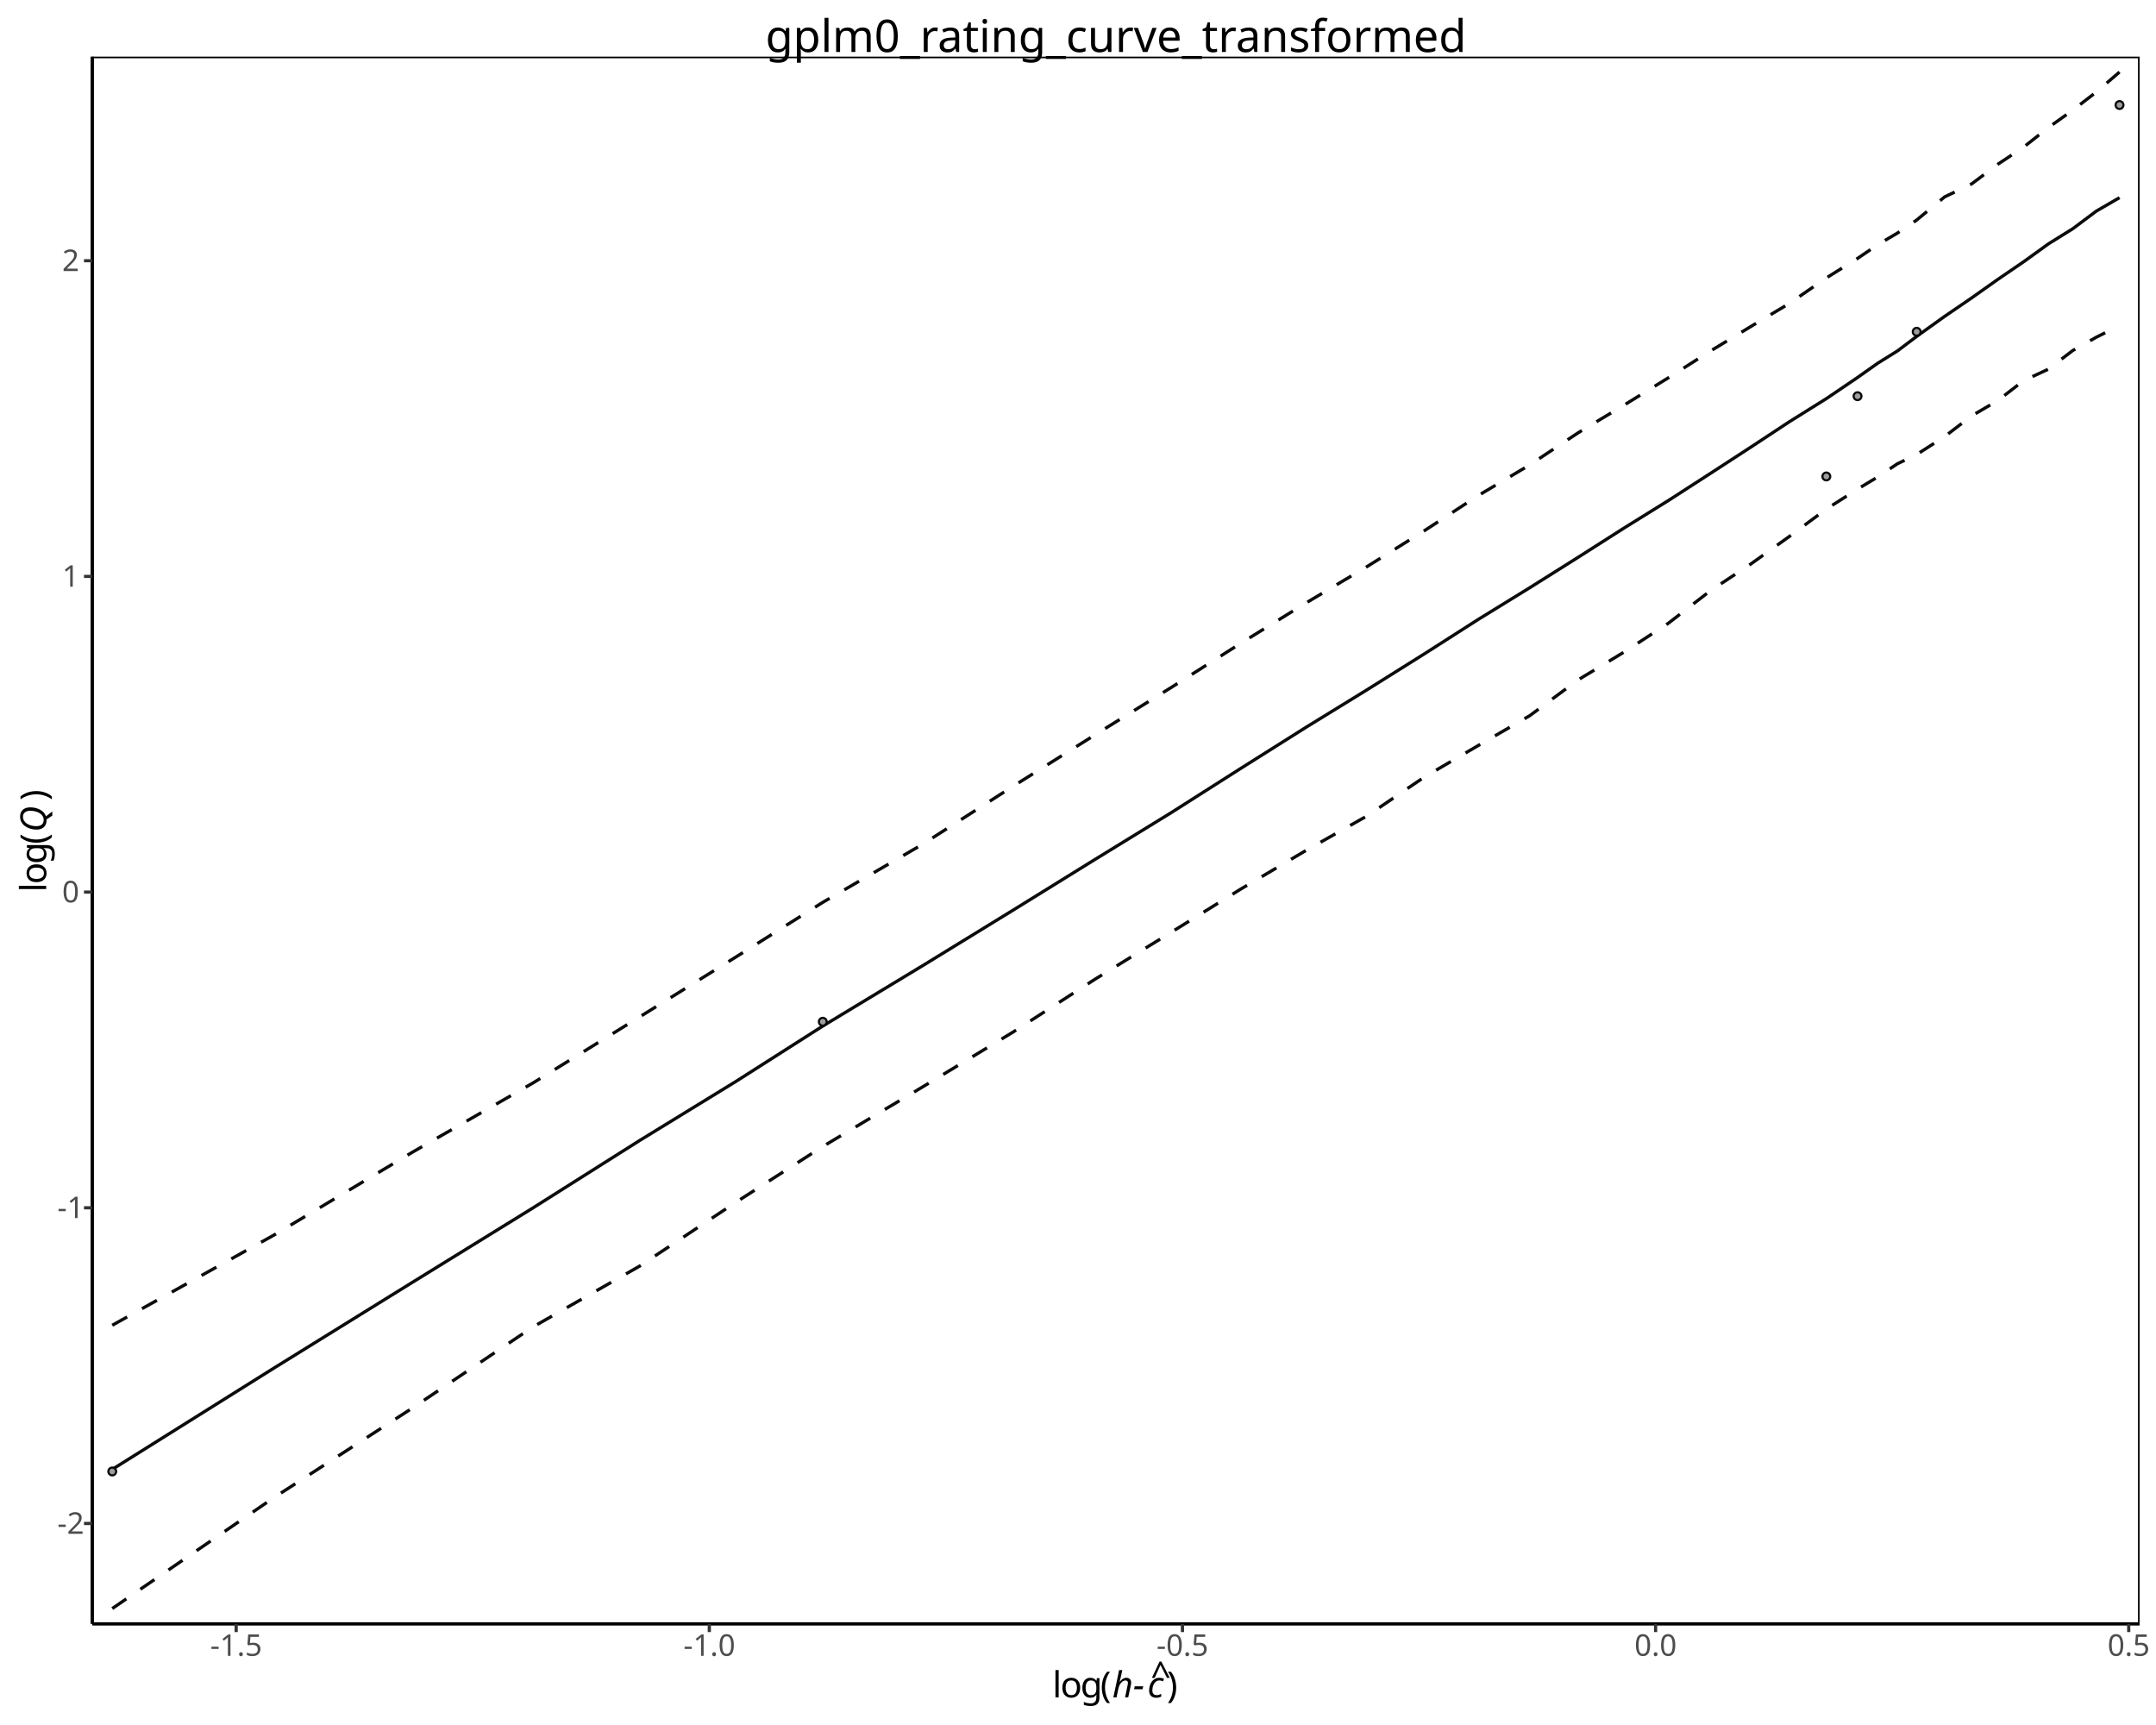
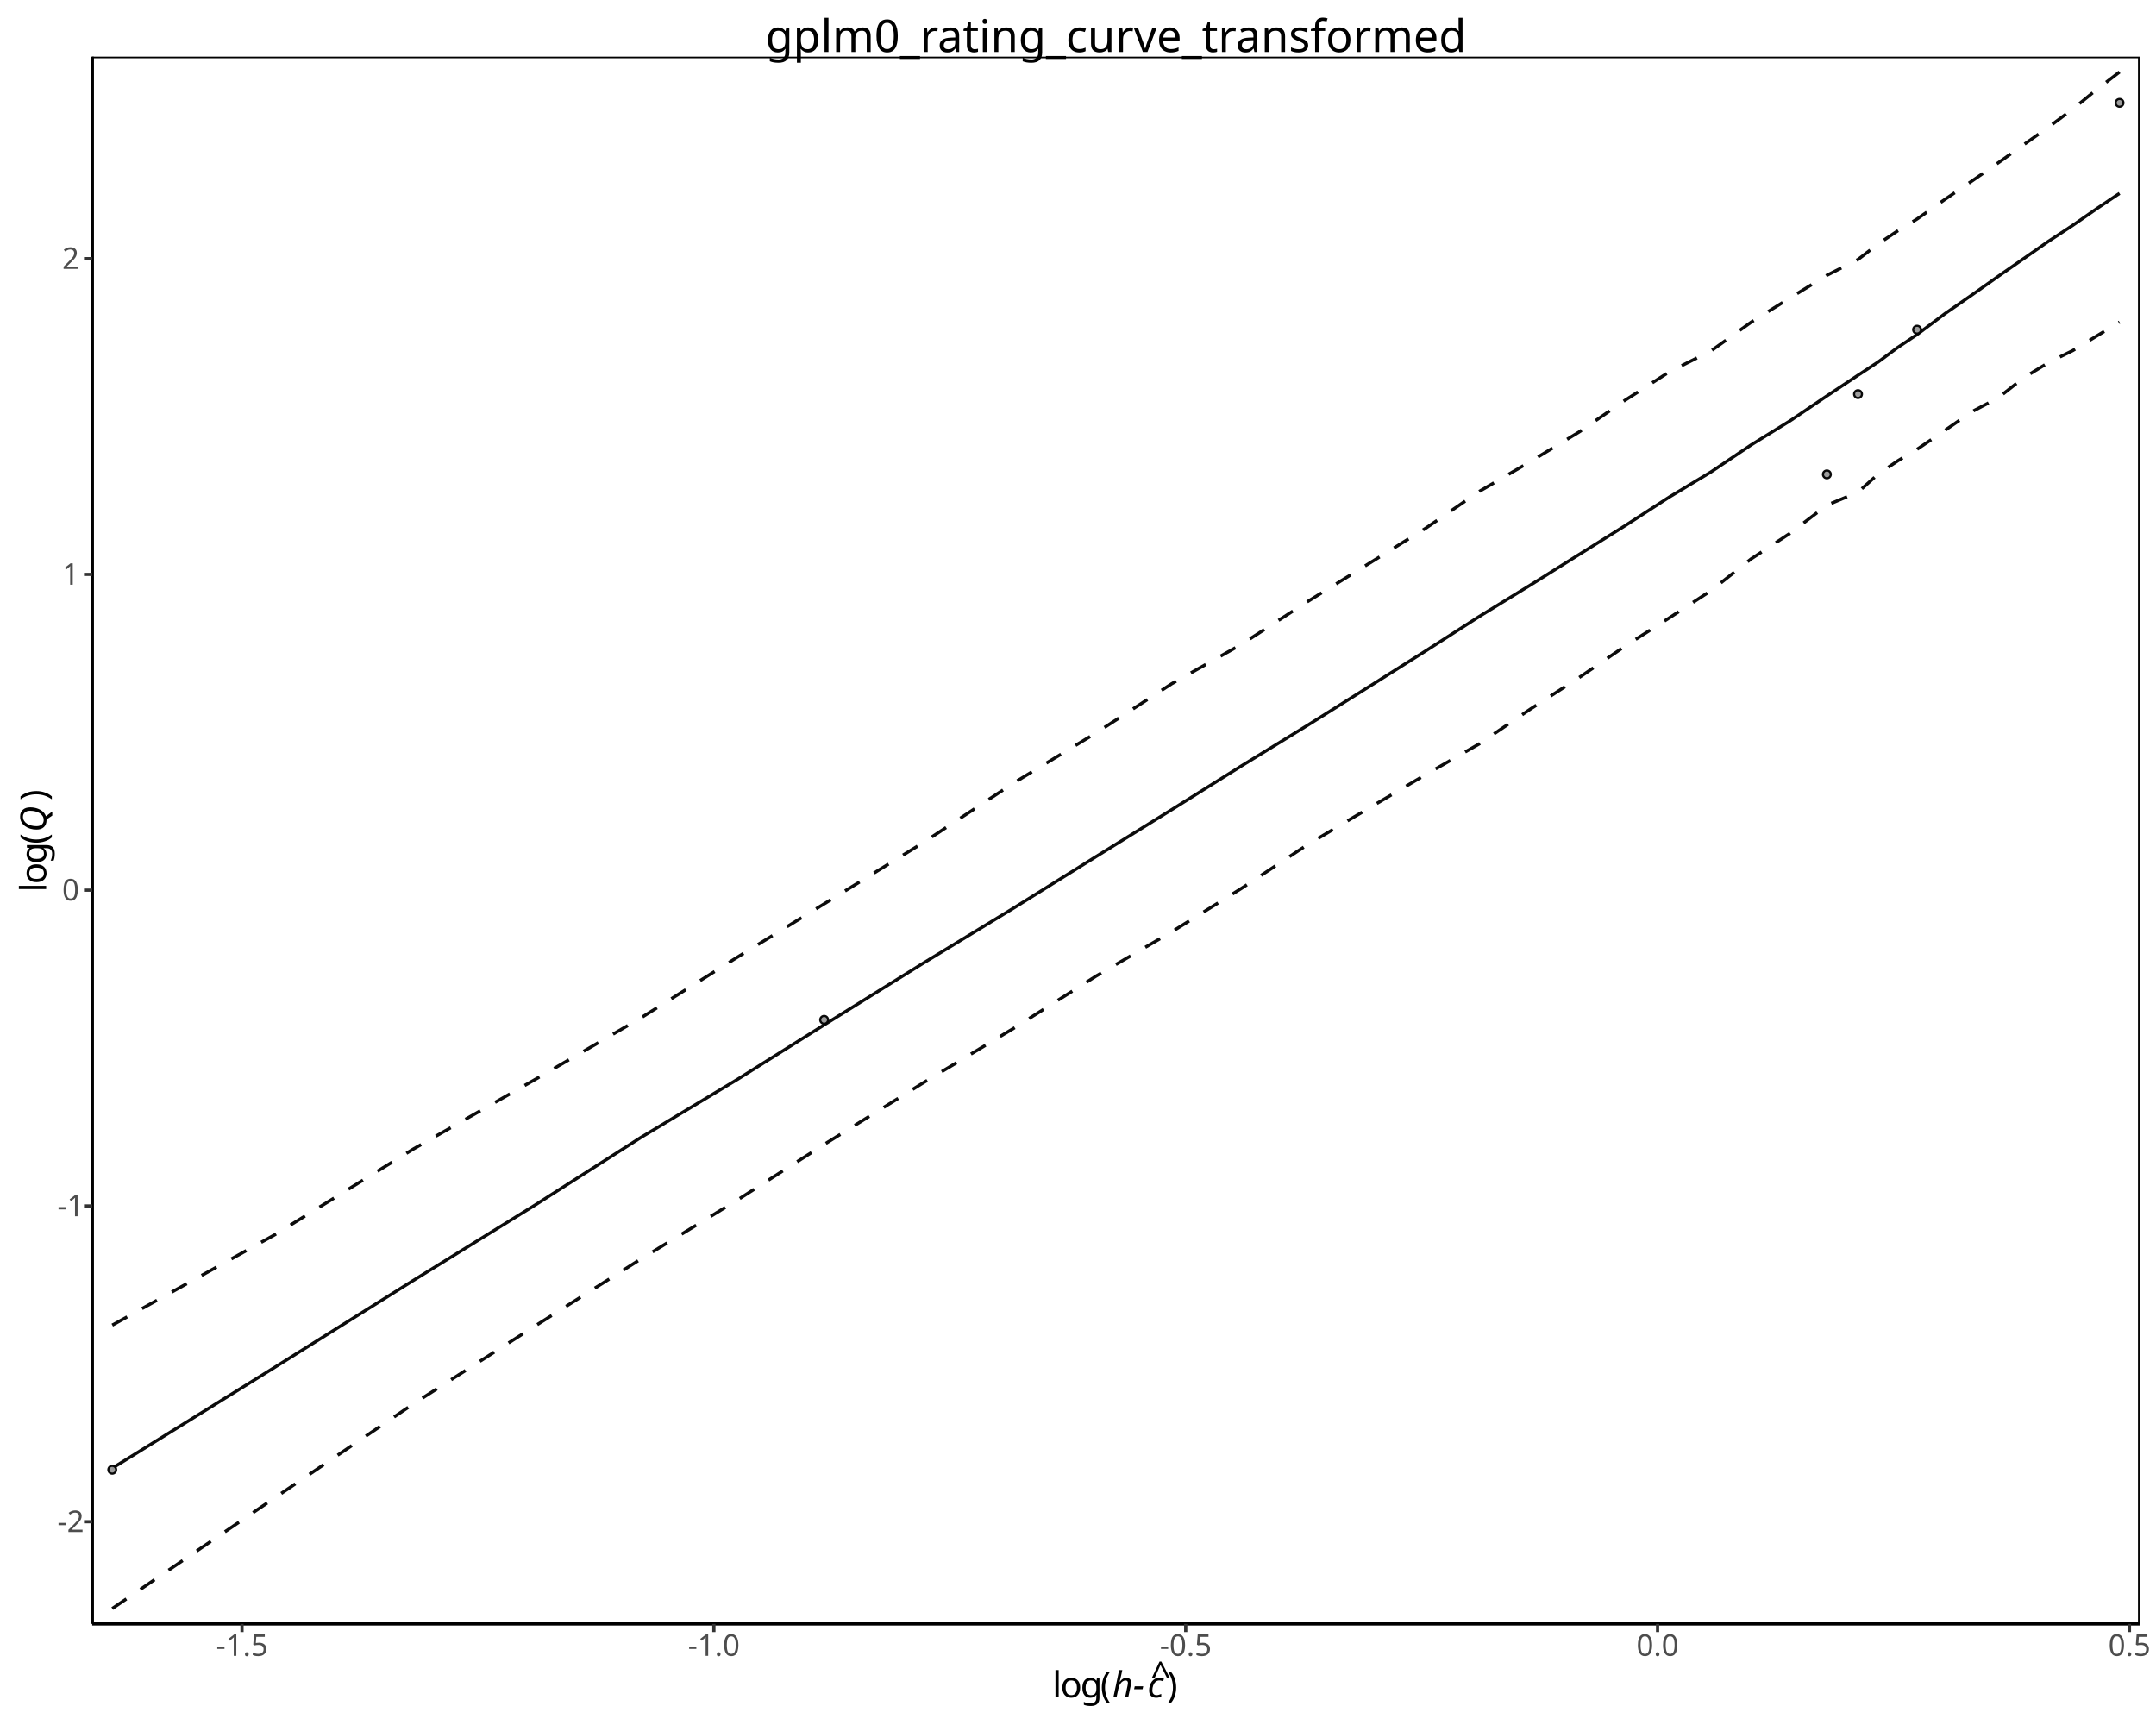
<svg xmlns="http://www.w3.org/2000/svg" class="svglite" data-engine-version="2.0" width="720.00pt" height="576.00pt" viewBox="0 0 720.00 576.00">
  <defs>
    <style type="text/css">
    .svglite line, .svglite polyline, .svglite polygon, .svglite path, .svglite rect, .svglite circle {
      fill: none;
      stroke: #000000;
      stroke-linecap: round;
      stroke-linejoin: round;
      stroke-miterlimit: 10.00;
    }
  </style>
  </defs>
  <rect width="100%" height="100%" style="stroke: none; fill: #FFFFFF;" />
  <defs>
    <clipPath id="cpMC4wMHw3MjAuMDB8MC4wMHw1NzYuMDA=">
      <rect x="0.00" y="0.00" width="720.00" height="576.00" />
    </clipPath>
  </defs>
  <g clip-path="url(#cpMC4wMHw3MjAuMDB8MC4wMHw1NzYuMDA=)">
    <rect x="0" y="0.00" width="720.00" height="576.00" style="stroke-width: 1.07; stroke: #FFFFFF; fill: #FFFFFF;" />
  </g>
  <defs>
    <clipPath id="cpMzAuNzl8NzE0LjUyfDE4LjkyfDU0Mi4yNA==">
      <rect x="30.79" y="18.92" width="683.73" height="523.33" />
    </clipPath>
  </defs>
  <g clip-path="url(#cpMzAuNzl8NzE0LjUyfDE4LjkyfDU0Mi4yNA==)">
    <rect x="30.79" y="18.92" width="683.73" height="523.33" style="stroke-width: 1.07; stroke: none; fill: #FFFFFF;" />
-     <polyline points="37.49,490.64 91.53,456.79 137.65,428.23 177.90,403.39 213.59,380.84 245.66,361.17 274.77,342.61 308.05,322.49 338.16,304.01 365.64,287.00 390.93,271.48 414.34,256.59 436.13,242.86 456.52,230.33 475.67,218.33 493.73,206.79 510.81,196.28 527.02,186.09 542.43,176.27 557.13,167.15 571.17,158.09 584.62,149.35 597.52,140.85 609.91,133.11 620.33,126.05 627.05,121.29 633.64,117.19 640.08,112.33 649.39,105.66 658.43,99.48 667.21,93.27 675.76,87.43 684.09,81.42 692.20,76.38 700.10,70.47 707.82,66.00 " style="stroke-width: 1.07; stroke: #000000; stroke-opacity: 0.95; stroke-linecap: butt;" />
-     <polyline points="37.49,537.11 91.53,500.03 137.65,470.21 177.90,443.13 213.59,422.78 245.66,401.51 274.77,382.83 308.05,362.97 338.16,344.71 365.64,327.00 390.93,311.42 414.34,296.88 436.13,283.98 456.52,272.45 475.67,259.46 493.73,248.90 510.81,239.01 527.02,227.01 542.43,217.69 557.13,208.12 571.17,197.26 584.62,188.37 597.52,179.16 609.91,169.98 620.33,163.32 627.05,159.27 633.64,154.86 640.08,151.77 649.39,145.79 658.43,138.87 667.21,133.72 675.76,127.12 684.09,123.25 692.20,117.04 700.10,112.58 707.82,108.73 " style="stroke-width: 1.07; stroke: #000000; stroke-opacity: 0.95; stroke-dasharray: 5.69,5.69; stroke-linecap: butt;" />
-     <polyline points="37.49,442.52 91.53,412.38 137.65,384.78 177.90,361.67 213.59,339.57 245.66,319.61 274.77,301.30 308.05,281.94 338.16,262.64 365.64,245.40 390.93,229.68 414.34,214.80 436.13,201.34 456.52,189.19 475.67,177.21 493.73,165.42 510.81,155.26 527.02,144.52 542.43,135.22 557.13,126.16 571.17,117.23 584.62,109.07 597.52,101.34 609.91,92.80 620.33,86.29 627.05,81.71 633.64,77.83 640.08,73.47 649.39,65.76 658.43,61.41 667.21,54.82 675.76,49.15 684.09,42.57 692.20,36.79 700.10,30.70 707.82,24.05 " style="stroke-width: 1.07; stroke: #000000; stroke-opacity: 0.95; stroke-dasharray: 5.69,5.69; stroke-linecap: butt;" />
-     <circle cx="37.49" cy="491.34" r="1.31" style="stroke-width: 0.71; stroke: #000000; stroke-opacity: 0.95; fill: #999999; fill-opacity: 0.95;" />
-     <circle cx="274.77" cy="341.17" r="1.31" style="stroke-width: 0.71; stroke: #000000; stroke-opacity: 0.95; fill: #999999; fill-opacity: 0.95;" />
-     <circle cx="609.91" cy="159.09" r="1.31" style="stroke-width: 0.71; stroke: #000000; stroke-opacity: 0.95; fill: #999999; fill-opacity: 0.95;" />
-     <circle cx="620.33" cy="132.29" r="1.31" style="stroke-width: 0.71; stroke: #000000; stroke-opacity: 0.95; fill: #999999; fill-opacity: 0.95;" />
-     <circle cx="640.08" cy="110.78" r="1.31" style="stroke-width: 0.71; stroke: #000000; stroke-opacity: 0.95; fill: #999999; fill-opacity: 0.95;" />
-     <circle cx="707.82" cy="35.07" r="1.31" style="stroke-width: 0.71; stroke: #000000; stroke-opacity: 0.95; fill: #999999; fill-opacity: 0.95;" />
+     <polyline points="37.49,490.25 91.70,456.59 137.94,427.61 178.26,402.65 214.00,379.83 246.09,360.53 275.22,342.22 308.50,321.50 338.61,303.15 366.08,286.00 391.36,270.31 414.75,255.65 436.53,242.27 456.90,229.47 476.03,217.40 494.07,205.81 511.13,195.33 527.32,185.17 542.71,175.53 557.39,166.02 571.41,157.57 584.84,148.53 597.71,140.57 610.09,132.20 620.49,125.29 627.20,120.88 633.77,116.01 640.21,111.70 649.50,104.75 658.52,98.49 667.29,92.28 675.82,86.34 684.13,80.54 692.23,75.22 700.12,69.73 707.82,64.56 " style="stroke-width: 1.07; stroke: #000000; stroke-opacity: 0.95; stroke-linecap: butt;" />
+     <polyline points="37.49,537.11 91.70,500.18 137.94,468.84 178.26,443.03 214.00,420.41 246.09,400.80 275.22,382.14 308.50,361.45 338.61,343.30 366.08,325.90 391.36,311.12 414.75,296.54 436.53,282.12 456.90,270.00 476.03,258.70 494.07,248.35 511.13,236.74 527.32,226.27 542.71,215.75 557.39,206.36 571.41,197.21 584.84,186.59 597.71,178.12 610.09,168.69 620.49,164.33 627.20,158.32 633.77,153.87 640.21,150.02 649.50,143.71 658.52,137.47 667.29,132.85 675.82,126.12 684.13,121.05 692.23,117.04 700.12,112.24 707.82,107.55 " style="stroke-width: 1.07; stroke: #000000; stroke-opacity: 0.95; stroke-dasharray: 5.69,5.69; stroke-linecap: butt;" />
+     <polyline points="37.49,442.48 91.70,412.33 137.94,383.73 178.26,360.71 214.00,339.91 246.09,319.71 275.22,301.82 308.50,281.24 338.61,261.39 366.08,244.70 391.36,228.27 414.75,215.06 436.53,200.96 456.90,188.33 476.03,176.44 494.07,164.05 511.13,154.09 527.32,144.26 542.71,133.64 557.39,124.21 571.41,117.16 584.84,107.55 597.71,99.52 610.09,91.92 620.49,86.64 627.20,81.45 633.77,77.06 640.21,73.12 649.50,66.59 658.52,60.45 667.29,54.38 675.82,48.31 684.13,42.43 692.23,36.40 700.12,29.96 707.82,24.05 " style="stroke-width: 1.07; stroke: #000000; stroke-opacity: 0.95; stroke-dasharray: 5.69,5.69; stroke-linecap: butt;" />
+     <circle cx="37.49" cy="490.76" r="1.31" style="stroke-width: 0.71; stroke: #000000; stroke-opacity: 0.95; fill: #999999; fill-opacity: 0.95;" />
+     <circle cx="275.22" cy="340.54" r="1.31" style="stroke-width: 0.71; stroke: #000000; stroke-opacity: 0.95; fill: #999999; fill-opacity: 0.95;" />
+     <circle cx="610.09" cy="158.40" r="1.31" style="stroke-width: 0.71; stroke: #000000; stroke-opacity: 0.95; fill: #999999; fill-opacity: 0.95;" />
+     <circle cx="620.49" cy="131.60" r="1.31" style="stroke-width: 0.71; stroke: #000000; stroke-opacity: 0.95; fill: #999999; fill-opacity: 0.95;" />
+     <circle cx="640.21" cy="110.08" r="1.31" style="stroke-width: 0.71; stroke: #000000; stroke-opacity: 0.95; fill: #999999; fill-opacity: 0.95;" />
+     <circle cx="707.82" cy="34.35" r="1.31" style="stroke-width: 0.71; stroke: #000000; stroke-opacity: 0.95; fill: #999999; fill-opacity: 0.95;" />
    <rect x="30.79" y="18.92" width="683.73" height="523.33" style="stroke-width: 1.07;" />
  </g>
  <g clip-path="url(#cpMC4wMHw3MjAuMDB8MC4wMHw1NzYuMDA=)">
    <polyline points="30.79,542.24 30.79,18.92 " style="stroke-width: 1.07; stroke-linecap: butt;" />
-     <text x="23.61" y="512.15" text-anchor="middle" style="font-size: 10.00px; fill: #4D4D4D; font-family: sans;" textLength="8.89px" lengthAdjust="spacingAndGlyphs">-2</text>
-     <text x="23.61" y="406.73" text-anchor="middle" style="font-size: 10.00px; fill: #4D4D4D; font-family: sans;" textLength="8.89px" lengthAdjust="spacingAndGlyphs">-1</text>
-     <text x="23.61" y="301.32" text-anchor="middle" style="font-size: 10.00px; fill: #4D4D4D; font-family: sans;" textLength="5.56px" lengthAdjust="spacingAndGlyphs">0</text>
-     <text x="23.61" y="195.91" text-anchor="middle" style="font-size: 10.00px; fill: #4D4D4D; font-family: sans;" textLength="5.56px" lengthAdjust="spacingAndGlyphs">1</text>
-     <text x="23.61" y="90.50" text-anchor="middle" style="font-size: 10.00px; fill: #4D4D4D; font-family: sans;" textLength="5.56px" lengthAdjust="spacingAndGlyphs">2</text>
-     <polyline points="28.05,508.70 30.79,508.70 " style="stroke-width: 1.07; stroke: #333333; stroke-linecap: butt;" />
-     <polyline points="28.05,403.29 30.79,403.29 " style="stroke-width: 1.07; stroke: #333333; stroke-linecap: butt;" />
-     <polyline points="28.05,297.88 30.79,297.88 " style="stroke-width: 1.07; stroke: #333333; stroke-linecap: butt;" />
-     <polyline points="28.05,192.47 30.79,192.47 " style="stroke-width: 1.07; stroke: #333333; stroke-linecap: butt;" />
-     <polyline points="28.05,87.06 30.79,87.06 " style="stroke-width: 1.07; stroke: #333333; stroke-linecap: butt;" />
+     <text x="23.61" y="511.57" text-anchor="middle" style="font-size: 10.00px; fill: #4D4D4D; font-family: sans;" textLength="8.89px" lengthAdjust="spacingAndGlyphs">-2</text>
+     <text x="23.61" y="406.12" text-anchor="middle" style="font-size: 10.00px; fill: #4D4D4D; font-family: sans;" textLength="8.89px" lengthAdjust="spacingAndGlyphs">-1</text>
+     <text x="23.61" y="300.68" text-anchor="middle" style="font-size: 10.00px; fill: #4D4D4D; font-family: sans;" textLength="5.56px" lengthAdjust="spacingAndGlyphs">0</text>
+     <text x="23.61" y="195.24" text-anchor="middle" style="font-size: 10.00px; fill: #4D4D4D; font-family: sans;" textLength="5.56px" lengthAdjust="spacingAndGlyphs">1</text>
+     <text x="23.61" y="89.79" text-anchor="middle" style="font-size: 10.00px; fill: #4D4D4D; font-family: sans;" textLength="5.56px" lengthAdjust="spacingAndGlyphs">2</text>
+     <polyline points="28.05,508.13 30.79,508.13 " style="stroke-width: 1.07; stroke: #333333; stroke-linecap: butt;" />
+     <polyline points="28.05,402.68 30.79,402.68 " style="stroke-width: 1.07; stroke: #333333; stroke-linecap: butt;" />
+     <polyline points="28.05,297.24 30.79,297.24 " style="stroke-width: 1.07; stroke: #333333; stroke-linecap: butt;" />
+     <polyline points="28.05,191.80 30.79,191.80 " style="stroke-width: 1.07; stroke: #333333; stroke-linecap: butt;" />
+     <polyline points="28.05,86.35 30.79,86.35 " style="stroke-width: 1.07; stroke: #333333; stroke-linecap: butt;" />
    <polyline points="30.79,542.24 714.52,542.24 " style="stroke-width: 1.07; stroke-linecap: butt;" />
-     <polyline points="78.87,544.98 78.87,542.24 " style="stroke-width: 1.07; stroke: #333333; stroke-linecap: butt;" />
-     <polyline points="236.88,544.98 236.88,542.24 " style="stroke-width: 1.07; stroke: #333333; stroke-linecap: butt;" />
-     <polyline points="394.88,544.98 394.88,542.24 " style="stroke-width: 1.07; stroke: #333333; stroke-linecap: butt;" />
-     <polyline points="552.89,544.98 552.89,542.24 " style="stroke-width: 1.07; stroke: #333333; stroke-linecap: butt;" />
-     <polyline points="710.89,544.98 710.89,542.24 " style="stroke-width: 1.07; stroke: #333333; stroke-linecap: butt;" />
-     <text x="78.87" y="552.90" text-anchor="middle" style="font-size: 10.00px; fill: #4D4D4D; font-family: sans;" textLength="17.23px" lengthAdjust="spacingAndGlyphs">-1.5</text>
-     <text x="236.88" y="552.90" text-anchor="middle" style="font-size: 10.00px; fill: #4D4D4D; font-family: sans;" textLength="17.23px" lengthAdjust="spacingAndGlyphs">-1.0</text>
-     <text x="394.88" y="552.90" text-anchor="middle" style="font-size: 10.00px; fill: #4D4D4D; font-family: sans;" textLength="17.23px" lengthAdjust="spacingAndGlyphs">-0.5</text>
-     <text x="552.89" y="552.90" text-anchor="middle" style="font-size: 10.00px; fill: #4D4D4D; font-family: sans;" textLength="13.90px" lengthAdjust="spacingAndGlyphs">0.0</text>
-     <text x="710.89" y="552.90" text-anchor="middle" style="font-size: 10.00px; fill: #4D4D4D; font-family: sans;" textLength="13.90px" lengthAdjust="spacingAndGlyphs">0.5</text>
+     <polyline points="80.82,544.98 80.82,542.24 " style="stroke-width: 1.07; stroke: #333333; stroke-linecap: butt;" />
+     <polyline points="238.40,544.98 238.40,542.24 " style="stroke-width: 1.07; stroke: #333333; stroke-linecap: butt;" />
+     <polyline points="395.97,544.98 395.97,542.24 " style="stroke-width: 1.07; stroke: #333333; stroke-linecap: butt;" />
+     <polyline points="553.55,544.98 553.55,542.24 " style="stroke-width: 1.07; stroke: #333333; stroke-linecap: butt;" />
+     <polyline points="711.13,544.98 711.13,542.24 " style="stroke-width: 1.07; stroke: #333333; stroke-linecap: butt;" />
+     <text x="80.82" y="552.90" text-anchor="middle" style="font-size: 10.00px; fill: #4D4D4D; font-family: sans;" textLength="17.23px" lengthAdjust="spacingAndGlyphs">-1.5</text>
+     <text x="238.40" y="552.90" text-anchor="middle" style="font-size: 10.00px; fill: #4D4D4D; font-family: sans;" textLength="17.23px" lengthAdjust="spacingAndGlyphs">-1.0</text>
+     <text x="395.97" y="552.90" text-anchor="middle" style="font-size: 10.00px; fill: #4D4D4D; font-family: sans;" textLength="17.23px" lengthAdjust="spacingAndGlyphs">-0.5</text>
+     <text x="553.55" y="552.90" text-anchor="middle" style="font-size: 10.00px; fill: #4D4D4D; font-family: sans;" textLength="13.90px" lengthAdjust="spacingAndGlyphs">0.0</text>
+     <text x="711.13" y="552.90" text-anchor="middle" style="font-size: 10.00px; fill: #4D4D4D; font-family: sans;" textLength="13.90px" lengthAdjust="spacingAndGlyphs">0.5</text>
    <text x="351.46" y="566.78" style="font-size: 12.00px; font-family: sans;" textLength="2.66px" lengthAdjust="spacingAndGlyphs">l</text>
    <text x="354.12" y="566.78" style="font-size: 12.00px; font-family: sans;" textLength="6.67px" lengthAdjust="spacingAndGlyphs">o</text>
    <text x="360.80" y="566.78" style="font-size: 12.00px; font-family: sans;" textLength="6.67px" lengthAdjust="spacingAndGlyphs">g</text>
    <text x="367.47" y="566.78" style="font-size: 12.00px; font-family: sans;" textLength="4.00px" lengthAdjust="spacingAndGlyphs">(</text>
    <text x="371.47" y="566.78" style="font-size: 12.00px; font-style: italic; font-family: sans;" textLength="10.67px" lengthAdjust="spacingAndGlyphs">h-</text>
    <text x="383.17" y="566.78" style="font-size: 12.00px; font-style: italic; font-family: sans;" textLength="6.00px" lengthAdjust="spacingAndGlyphs">c</text>
    <text x="384.23" y="563.45" style="font-size: 12.00px; font-style: italic; font-family: sans;" textLength="5.63px" lengthAdjust="spacingAndGlyphs">^</text>
    <text x="389.66" y="566.78" style="font-size: 12.00px; font-family: sans;" textLength="4.00px" lengthAdjust="spacingAndGlyphs">)</text>
    <text transform="translate(15.42,297.88) rotate(-90)" style="font-size: 12.00px; font-family: sans;" textLength="2.66px" lengthAdjust="spacingAndGlyphs">l</text>
    <text transform="translate(15.42,295.22) rotate(-90)" style="font-size: 12.00px; font-family: sans;" textLength="6.67px" lengthAdjust="spacingAndGlyphs">o</text>
    <text transform="translate(15.42,288.54) rotate(-90)" style="font-size: 12.00px; font-family: sans;" textLength="6.67px" lengthAdjust="spacingAndGlyphs">g</text>
    <text transform="translate(15.42,281.87) rotate(-90)" style="font-size: 12.00px; font-family: sans;" textLength="4.00px" lengthAdjust="spacingAndGlyphs">(</text>
    <text transform="translate(15.42,277.87) rotate(-90)" style="font-size: 12.00px; font-style: italic; font-family: sans;" textLength="9.34px" lengthAdjust="spacingAndGlyphs">Q</text>
    <text transform="translate(15.42,267.28) rotate(-90)" style="font-size: 12.00px; font-family: sans;" textLength="4.00px" lengthAdjust="spacingAndGlyphs">)</text>
    <text x="372.66" y="17.36" text-anchor="middle" style="font-size: 15.00px; font-family: sans;" textLength="220.15px" lengthAdjust="spacingAndGlyphs">gplm0_rating_curve_transformed</text>
  </g>
</svg>
